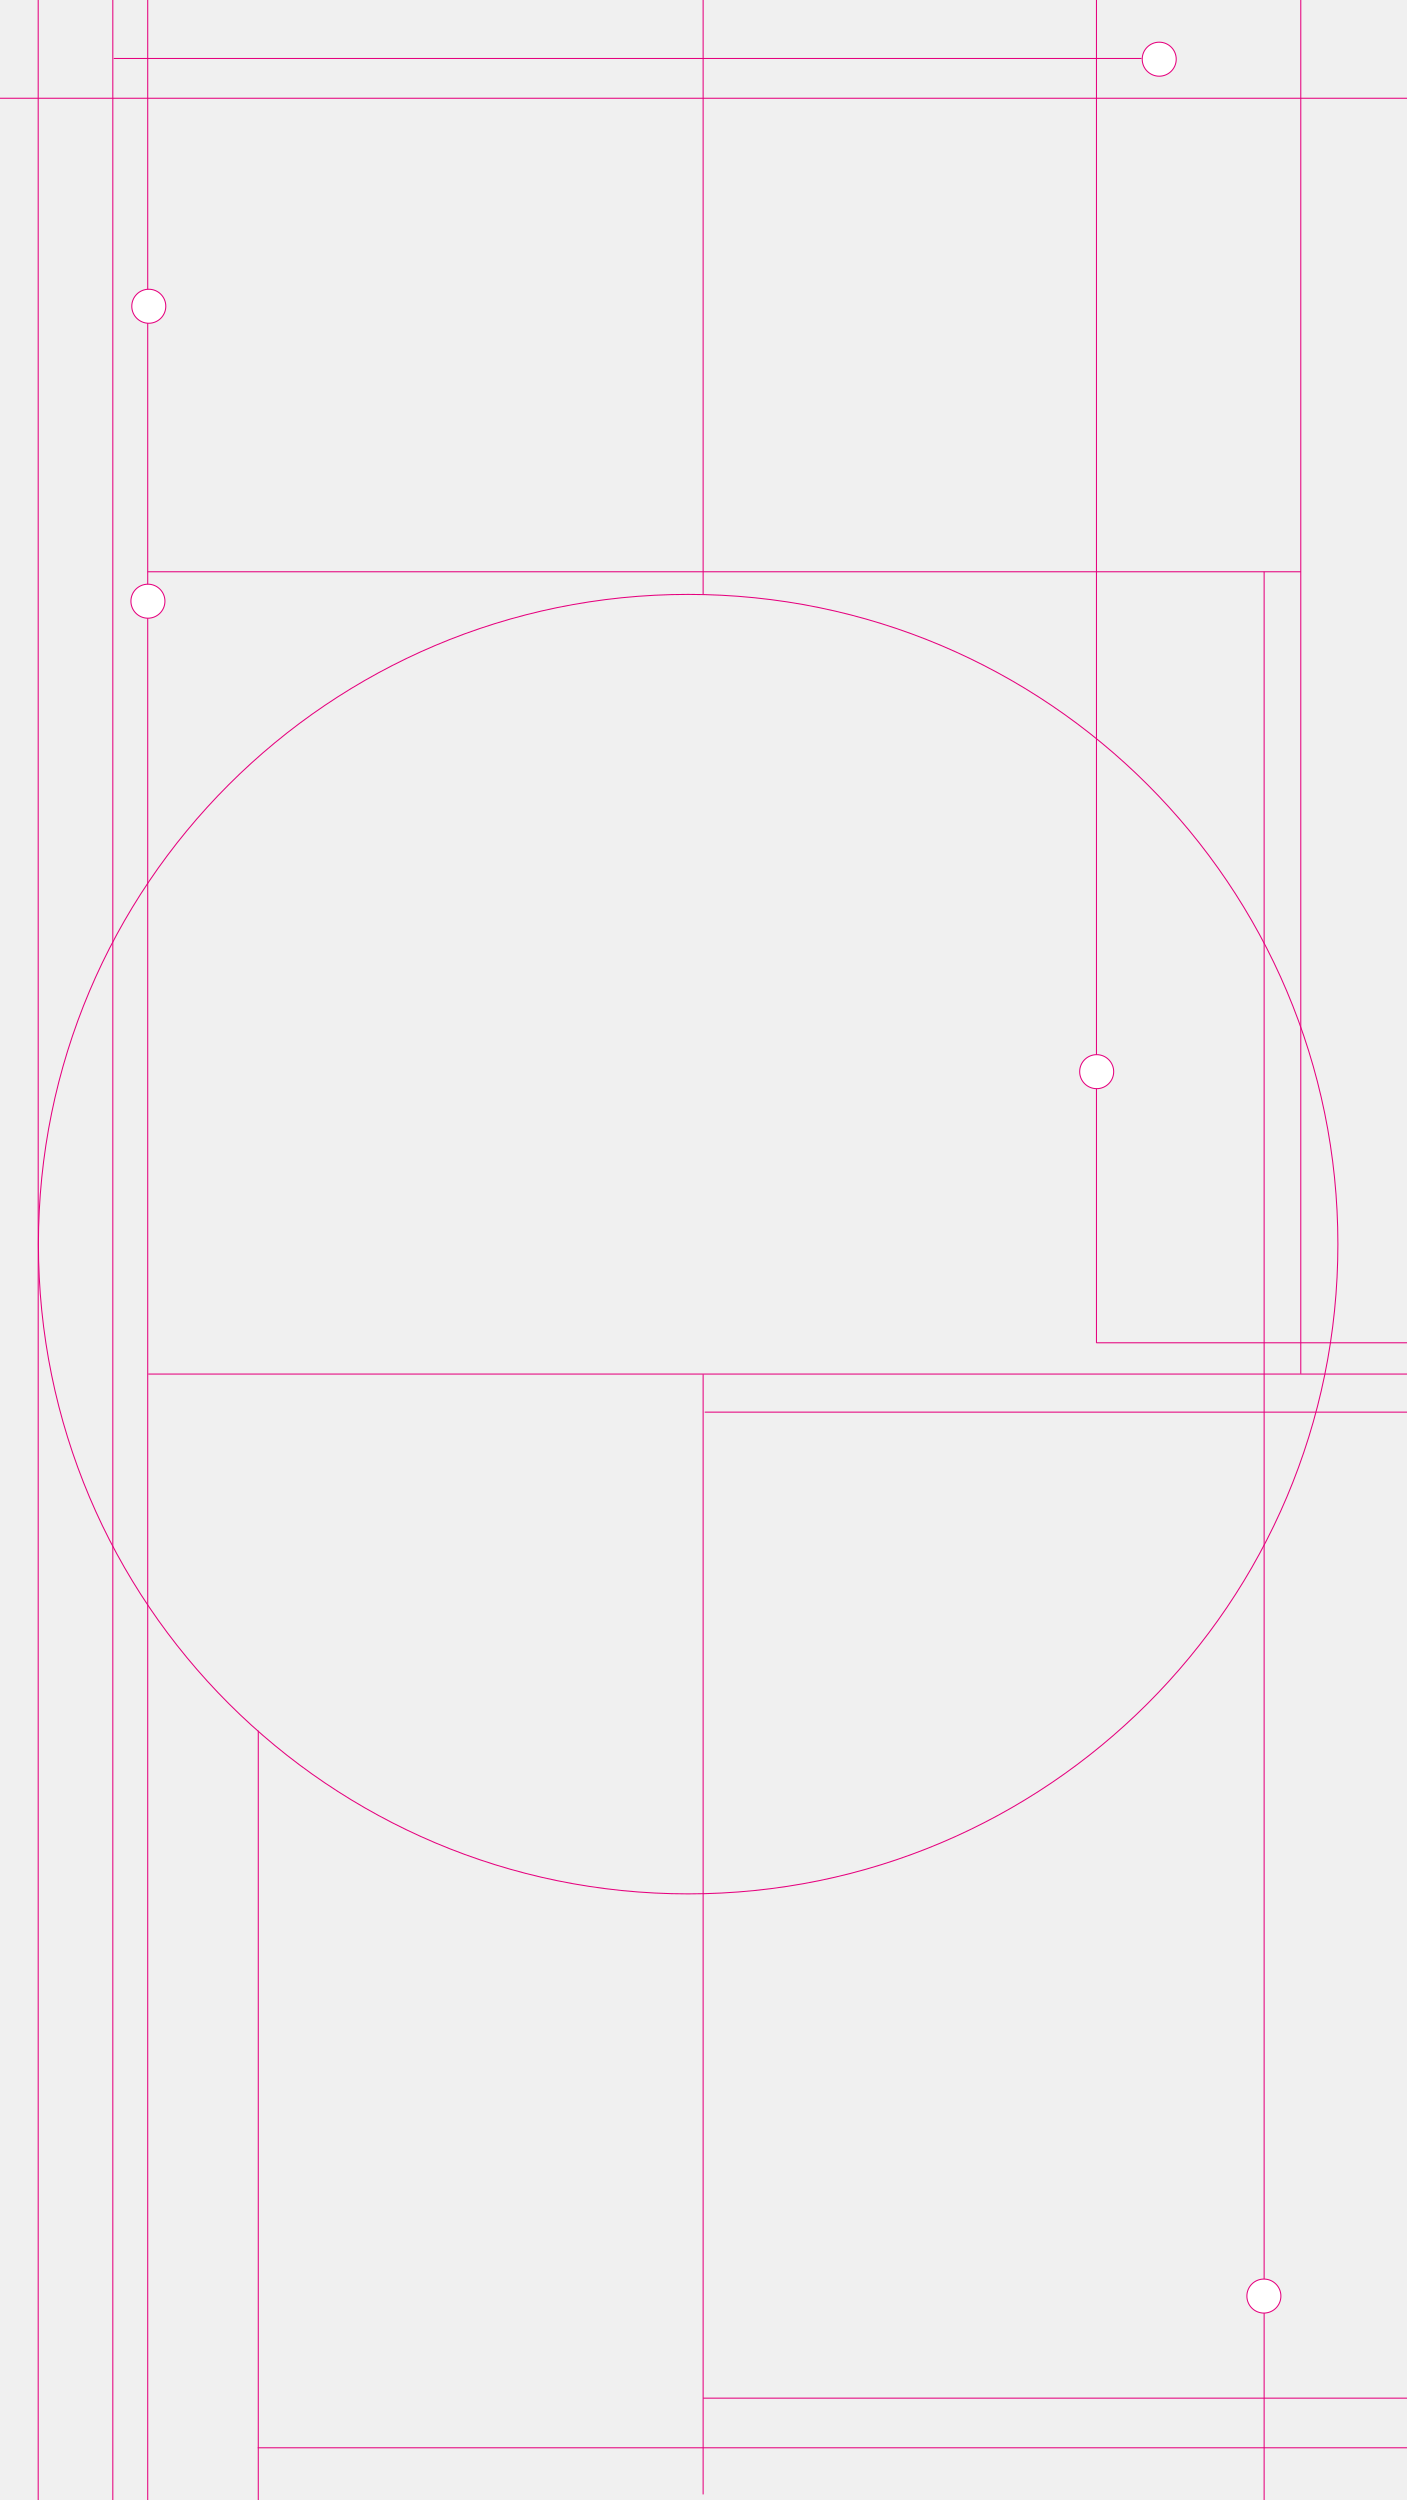
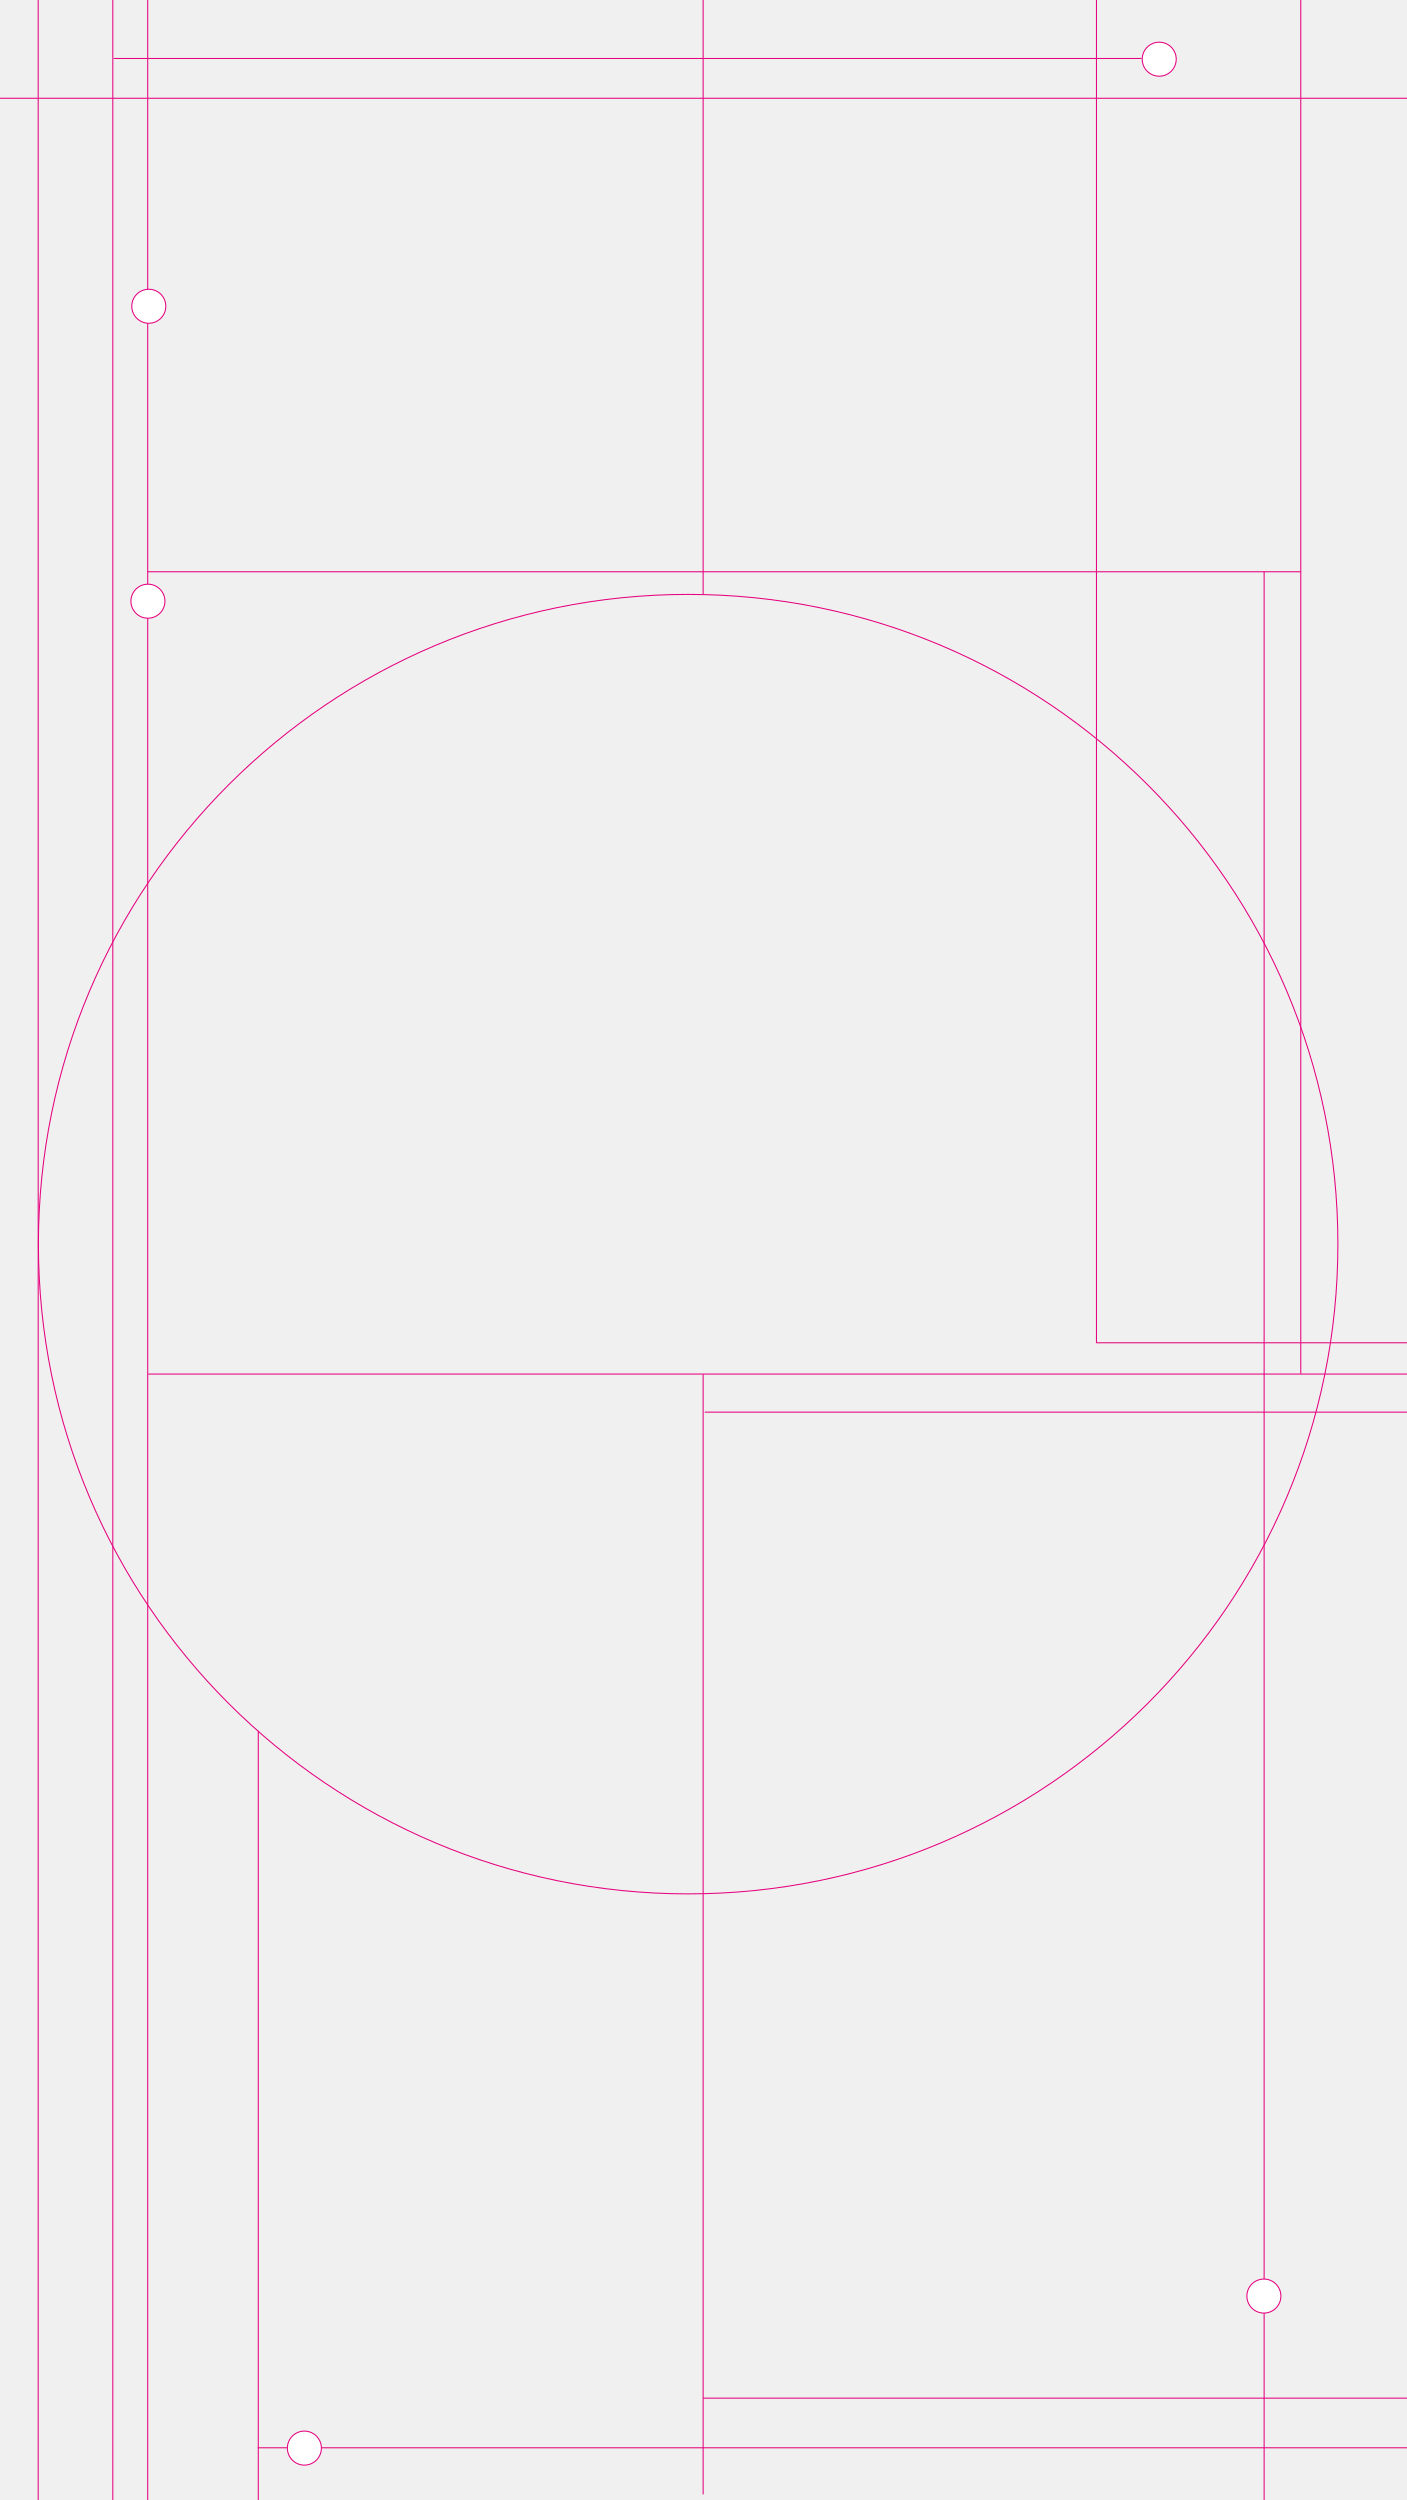
- <svg xmlns="http://www.w3.org/2000/svg" width="1080" height="1920" viewBox="0 0 1080 1920">
-   <g id="overlay_lines">
-     <line x1="86.64" y1="-10.45" x2="86.64" y2="1921.36" fill="none" stroke="#e5007d" stroke-miterlimit="10" stroke-width=".8" />
-     <line x1="113.45" y1="-7.73" x2="113.45" y2="1924.09" fill="none" stroke="#e5007d" stroke-miterlimit="10" stroke-width=".8" />
-     <line x1="999" y1="-3.35" x2="999" y2="1055.08" fill="none" stroke="#e5007d" stroke-miterlimit="10" stroke-width=".8" />
-     <line x1="29.33" y1="-6.3" x2="29.33" y2="1933.34" fill="none" stroke="#e5007d" stroke-miterlimit="10" stroke-width=".8" />
-     <line x1="113.84" y1="1055.28" x2="1080.74" y2="1055.28" fill="none" stroke="#e5007d" stroke-miterlimit="10" stroke-width=".8" />
-     <line x1="876.7" y1="44.9" x2="87.29" y2="44.9" fill="none" stroke="#e5007d" stroke-miterlimit="10" stroke-width=".8" />
-     <line x1="540" y1="1055.47" x2="540" y2="1915.71" fill="none" stroke="#e5007d" stroke-miterlimit="10" stroke-width=".8" />
-     <line x1="540" y1="-24.4" x2="540" y2="456.35" fill="none" stroke="#e5007d" stroke-miterlimit="10" stroke-width=".8" />
-     <line x1="113.4" y1="439.12" x2="999.13" y2="439.12" fill="none" stroke="#e5007d" stroke-miterlimit="10" stroke-width=".8" />
-     <line x1="842.08" y1="-2.56" x2="842.08" y2="1031.33" fill="none" stroke="#e5007d" stroke-miterlimit="10" stroke-width=".8" />
-     <line x1="197.94" y1="1879.9" x2="1232.53" y2="1879.9" fill="none" stroke="#e5007d" stroke-miterlimit="10" stroke-width=".8" />
-     <line x1="970.85" y1="439.03" x2="970.85" y2="1976.58" fill="none" stroke="#e5007d" stroke-miterlimit="10" stroke-width=".8" />
-     <line x1="540.06" y1="1841.78" x2="2077.61" y2="1841.78" fill="none" stroke="#e5007d" stroke-miterlimit="10" stroke-width=".8" />
-     <line x1="541.21" y1="1084.52" x2="2078.76" y2="1084.52" fill="none" stroke="#e5007d" stroke-miterlimit="10" stroke-width=".8" />
-     <line x1="841.99" y1="1031.26" x2="1245.89" y2="1031.26" fill="none" stroke="#e5007d" stroke-miterlimit="10" stroke-width=".8" />
-     <line x1="198.35" y1="1329.13" x2="198.35" y2="1972.29" fill="none" stroke="#e5007d" stroke-miterlimit="10" stroke-width=".8" />
-     <line x1="-18.07" y1="75.46" x2="1184.81" y2="75.46" fill="none" stroke="#e5007d" stroke-miterlimit="10" stroke-width=".8" />
-   </g>
-   <g id="overlay_circle">
-     <circle cx="528.5" cy="955.5" r="499" fill="none" stroke="#e5007d" stroke-miterlimit="10" stroke-width=".8" />
-   </g>
-   <g id="overlay_dots">
-     <circle cx="970.67" cy="1763.38" r="13.06" fill="#fff" stroke="#e5007d" stroke-miterlimit="10" stroke-width=".8" />
-     <circle cx="842.25" cy="823.04" r="13.06" fill="#fff" stroke="#e5007d" stroke-miterlimit="10" stroke-width=".8" />
-     <circle cx="114.27" cy="235.2" r="13.06" fill="#fff" stroke="#e5007d" stroke-miterlimit="10" stroke-width=".8" />
-     <circle cx="113.61" cy="461.72" r="13.06" fill="#fff" stroke="#e5007d" stroke-miterlimit="10" stroke-width=".8" />
-     <circle cx="890.28" cy="45.46" r="13.06" fill="#fff" stroke="#e5007d" stroke-miterlimit="10" stroke-width=".8" />
+ <svg xmlns="http://www.w3.org/2000/svg" height="1920" viewBox="0 0 1080 1920" width="1080">
+   <g stroke="#e5007d" stroke-miterlimit="10" stroke-width=".8">
+     <g fill="none">
+       <path d="m86.64-10.45v1931.81" />
+       <path d="m113.45-7.73v1931.82" />
+       <path d="m999-3.35v1058.43" />
+       <path d="m29.33-6.3v1939.64" />
+       <path d="m113.84 1055.28h966.9" />
+       <path d="m876.7 44.9h-789.41" />
+       <path d="m540 1055.47v860.24" />
+       <path d="m540-24.4v480.75" />
+       <path d="m113.4 439.12h885.73" />
+       <path d="m842.08-2.56v1033.89" />
+       <path d="m197.94 1879.9h1034.59" />
+       <path d="m970.85 439.03v1537.55" />
+       <path d="m540.06 1841.78h1537.55" />
+       <path d="m541.21 1084.52h1537.55" />
+       <path d="m841.99 1031.26h403.9" />
+       <path d="m198.35 1329.13v643.16" />
+       <path d="m-18.07 75.46h1202.88" />
+       <circle cx="528.5" cy="955.5" r="499" />
+     </g>
+     <circle cx="970.67" cy="1763.38" fill="#fff" r="13.06" />
+     <circle cx="233.77" cy="1880.15" fill="#fff" r="13.06" />
+     <circle cx="114.27" cy="235.2" fill="#fff" r="13.06" />
+     <circle cx="113.61" cy="461.72" fill="#fff" r="13.06" />
+     <circle cx="890.28" cy="45.46" fill="#fff" r="13.06" />
  </g>
</svg>
